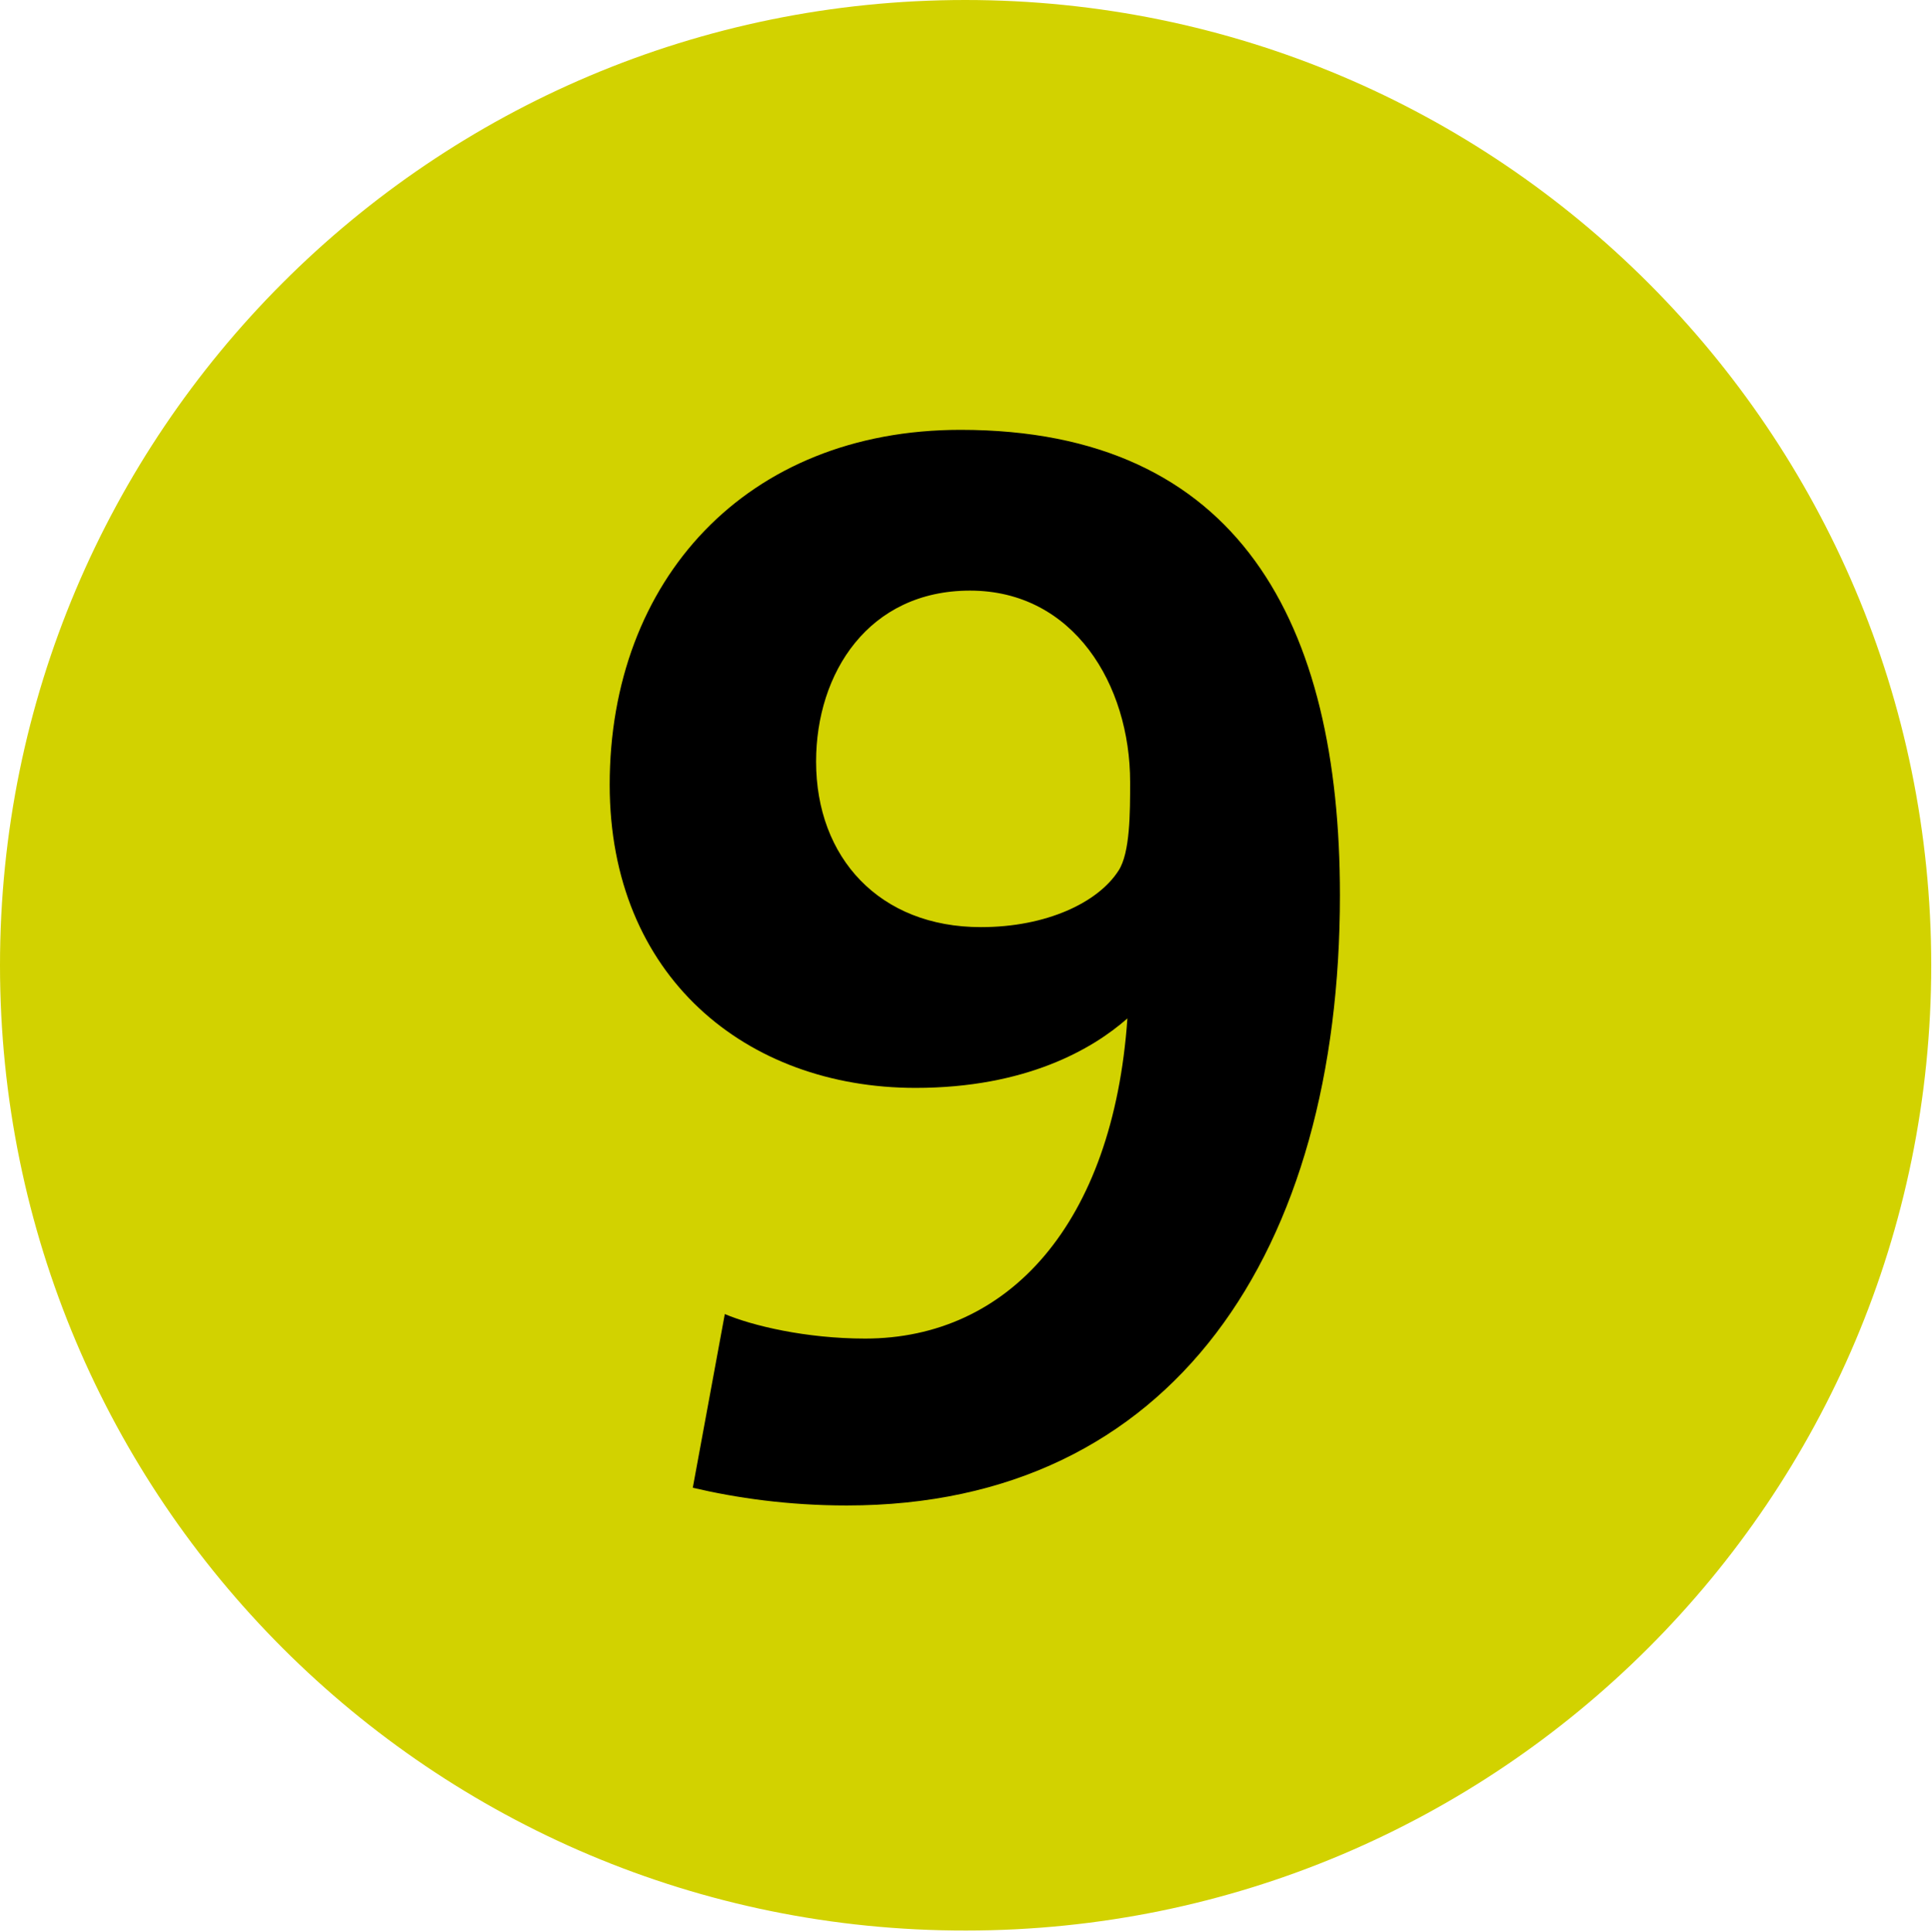
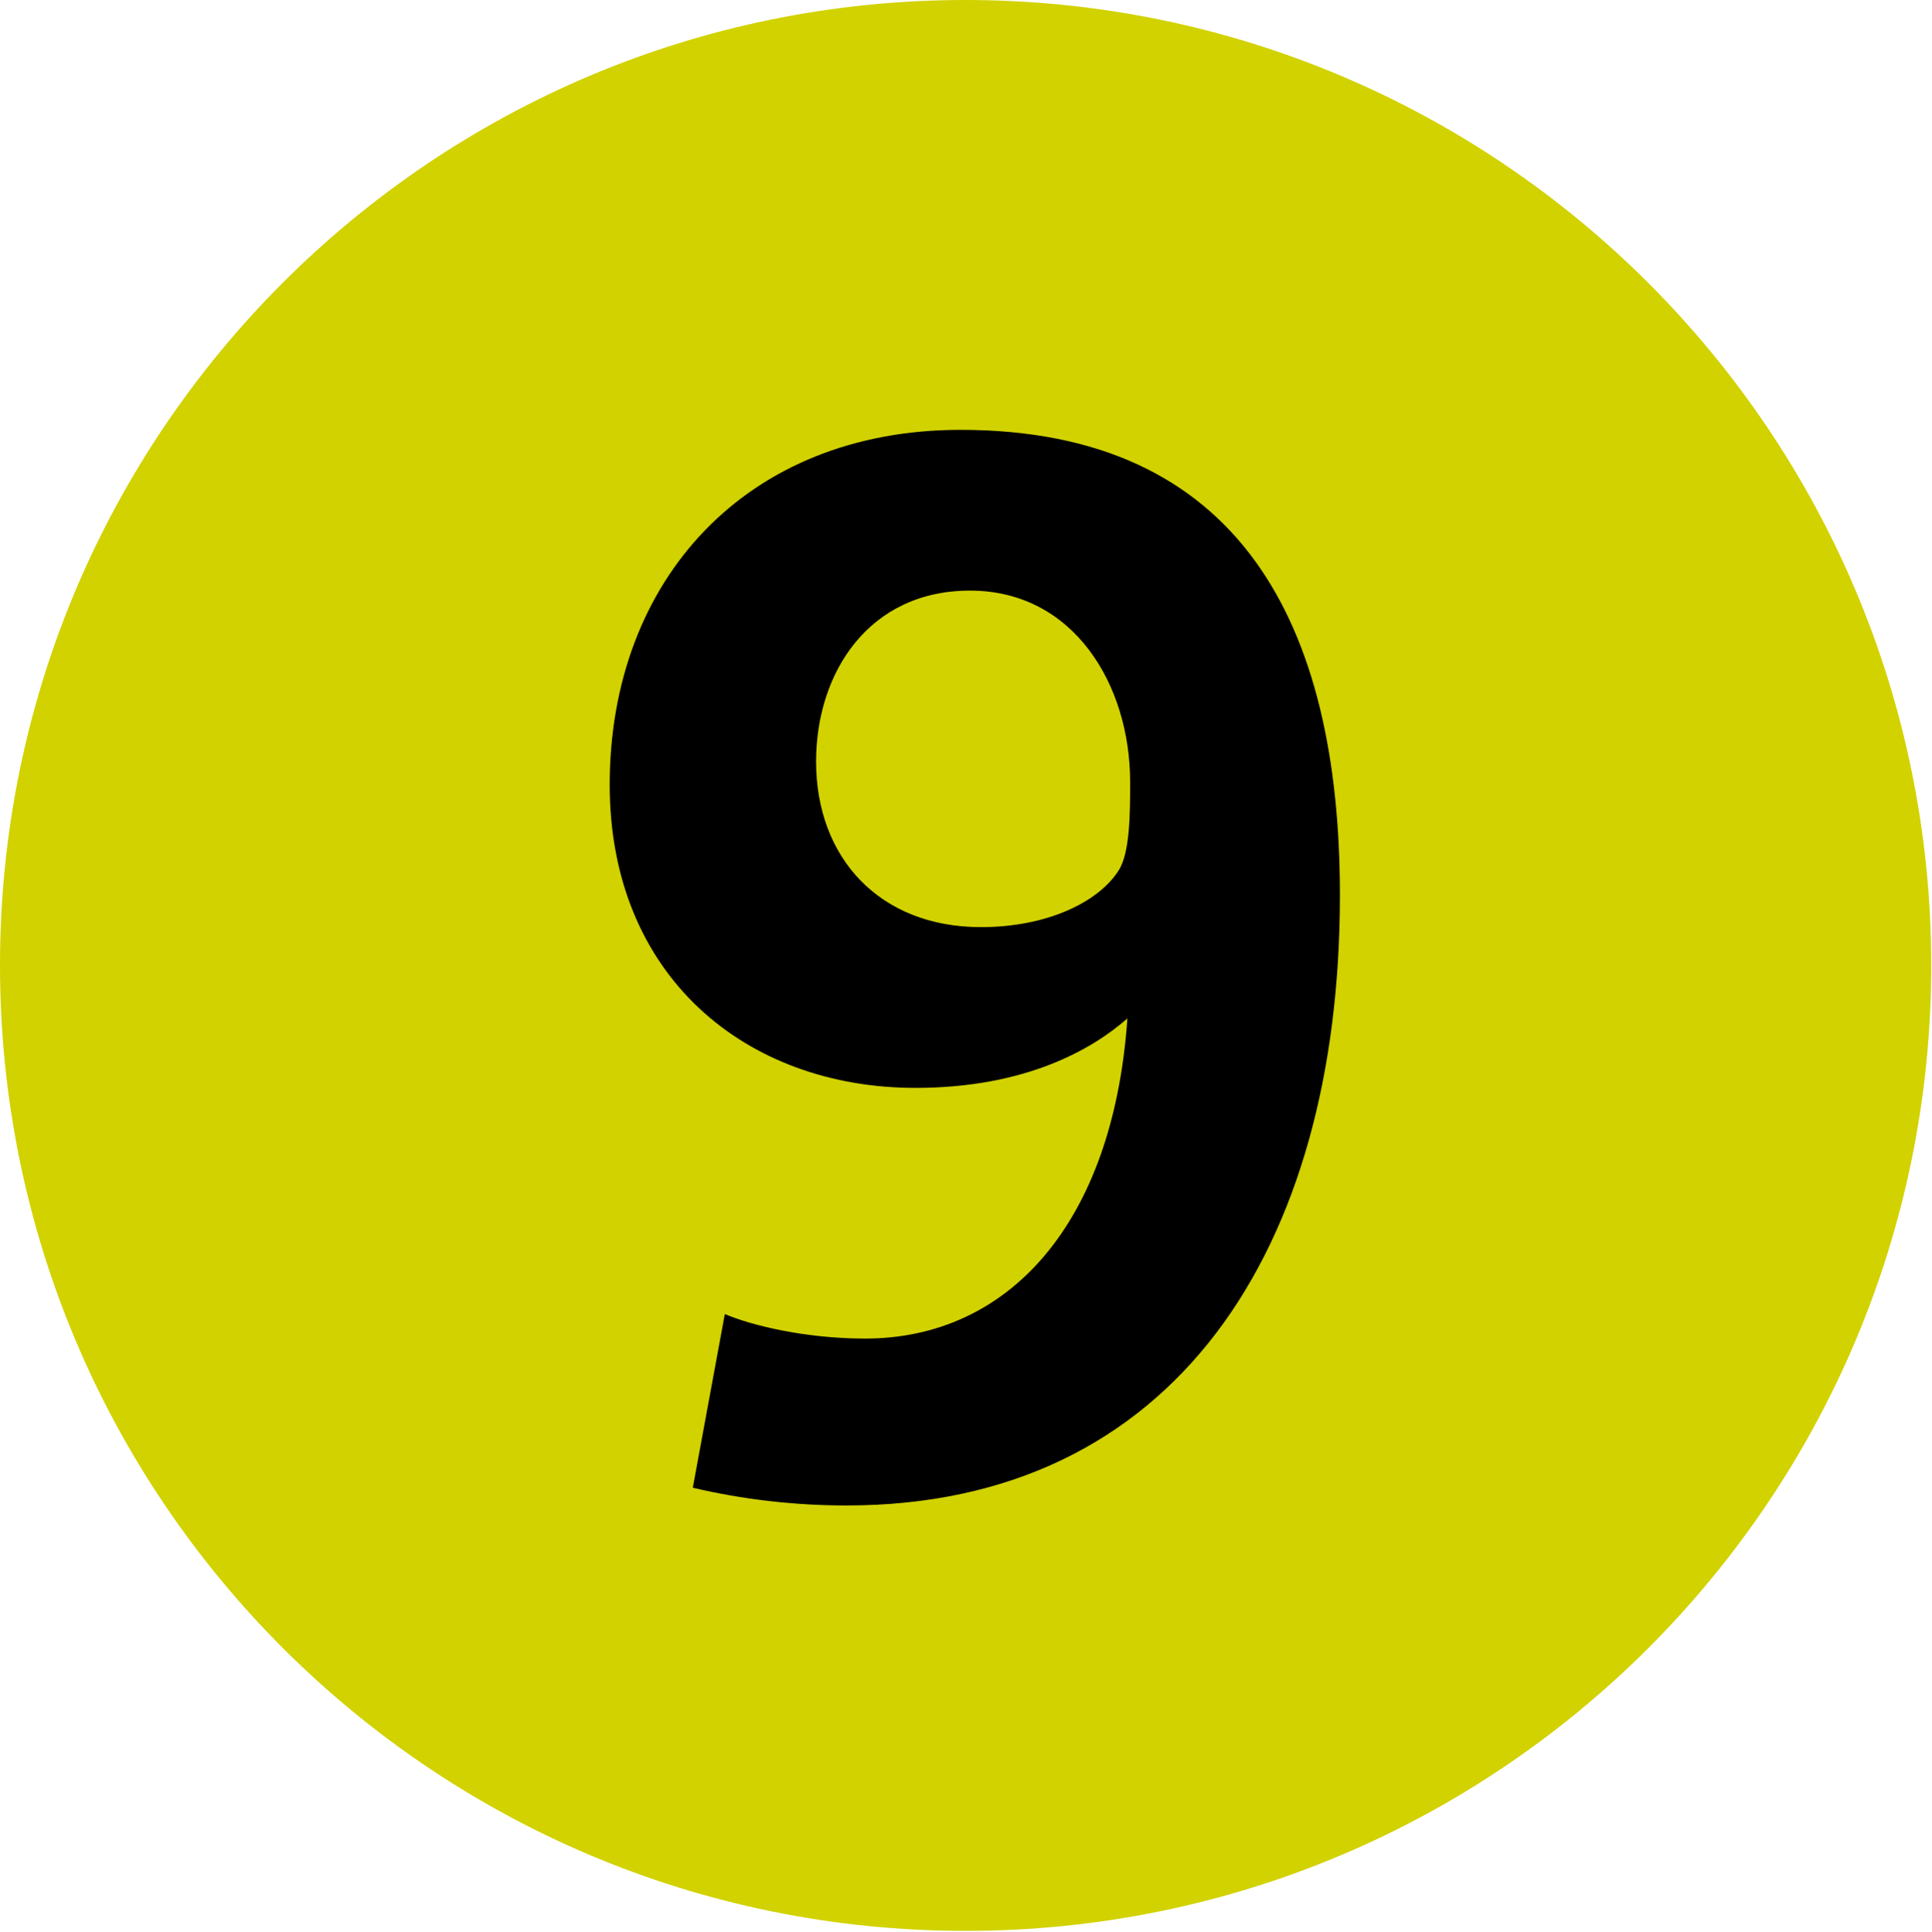
- <svg xmlns="http://www.w3.org/2000/svg" xmlns:xlink="http://www.w3.org/1999/xlink" version="1.1" id="Layer_1" x="0px" y="0px" viewBox="0 0 283.5 283.5" style="enable-background:new 0 0 283.5 283.5;" xml:space="preserve">
-   <style type="text/css">
- 	.st0{clip-path:url(#SVGID_00000064339783262407986210000012222916478051048107_);fill:#D2D200;}
- 	.st1{clip-path:url(#SVGID_00000064339783262407986210000012222916478051048107_);fill-rule:evenodd;clip-rule:evenodd;}
- </style>
-   <g>
-     <defs>
-       <rect id="SVGID_1_" width="283.5" height="283.5" />
-     </defs>
-     <clipPath id="SVGID_00000080925341370901299380000010589652642747449989_">
-       <use xlink:href="#SVGID_1_" style="overflow:visible;" />
+ <svg xmlns="http://www.w3.org/2000/svg" id="metro_9_couleur_RVB" width="283.5" height="283.5" viewBox="0 0 283.5 283.5">
+   <defs>
+     <clipPath id="clip-path">
+       <rect id="Rectangle_6" data-name="Rectangle 6" width="283.5" height="283.5" />
    </clipPath>
-     <path style="clip-path:url(#SVGID_00000080925341370901299380000010589652642747449989_);fill:#D2D200;" d="M0,141.7   C0,63.5,63.4,0,141.7,0C220,0,283.5,63.5,283.5,141.7c0,78.3-63.5,141.7-141.7,141.7C63.4,283.5,0,220,0,141.7" />
-     <path style="clip-path:url(#SVGID_00000080925341370901299380000010589652642747449989_);fill-rule:evenodd;clip-rule:evenodd;" d="   M196.7,131.4c0-39.8-14.7-68.3-55.7-68.3c-31.5,0-51.5,22.1-51.5,52.1c0,28.1,20,44.5,44.9,44.5c16.2,0,26-5.7,31.1-10.2   c-2.1,30.2-17.5,47-38.5,47c-8.7,0-16.6-1.9-20.6-3.6l-4.7,25.5c6.4,1.5,14,2.6,22.6,2.6C172.3,221,196.7,183.5,196.7,131.4    M165.9,114.8c0,4.5,0,10.4-1.7,13c-3,4.7-10.6,8.3-20.2,8.3c-14.9,0-24.2-10.2-24.2-24.3c0-13,7.7-25.1,22.6-25.1   C157.6,86.7,165.9,100.5,165.9,114.8" />
+   </defs>
+   <g id="Groupe_17" data-name="Groupe 17" clip-path="url(#clip-path)">
+     <path id="Tracé_17" data-name="Tracé 17" d="M0,141.7A141.711,141.711,0,0,1,141.7,0C220,0,283.5,63.5,283.5,141.7A141.75,141.75,0,0,1,0,141.7" fill="#d2d200" />
+   </g>
+   <g id="Groupe_18" data-name="Groupe 18" clip-path="url(#clip-path)">
+     <path id="Tracé_18" data-name="Tracé 18" d="M196.7,131.4c0-39.8-14.7-68.3-55.7-68.3-31.5,0-51.5,22.1-51.5,52.1,0,28.1,20,44.5,44.9,44.5,16.2,0,26-5.7,31.1-10.2-2.1,30.2-17.5,47-38.5,47-8.7,0-16.6-1.9-20.6-3.6l-4.7,25.5a98.943,98.943,0,0,0,22.6,2.6c48,0,72.4-37.5,72.4-89.6m-30.8-16.6c0,4.5,0,10.4-1.7,13-3,4.7-10.6,8.3-20.2,8.3-14.9,0-24.2-10.2-24.2-24.3,0-13,7.7-25.1,22.6-25.1,15.2,0,23.5,13.8,23.5,28.1" fill-rule="evenodd" />
  </g>
</svg>
